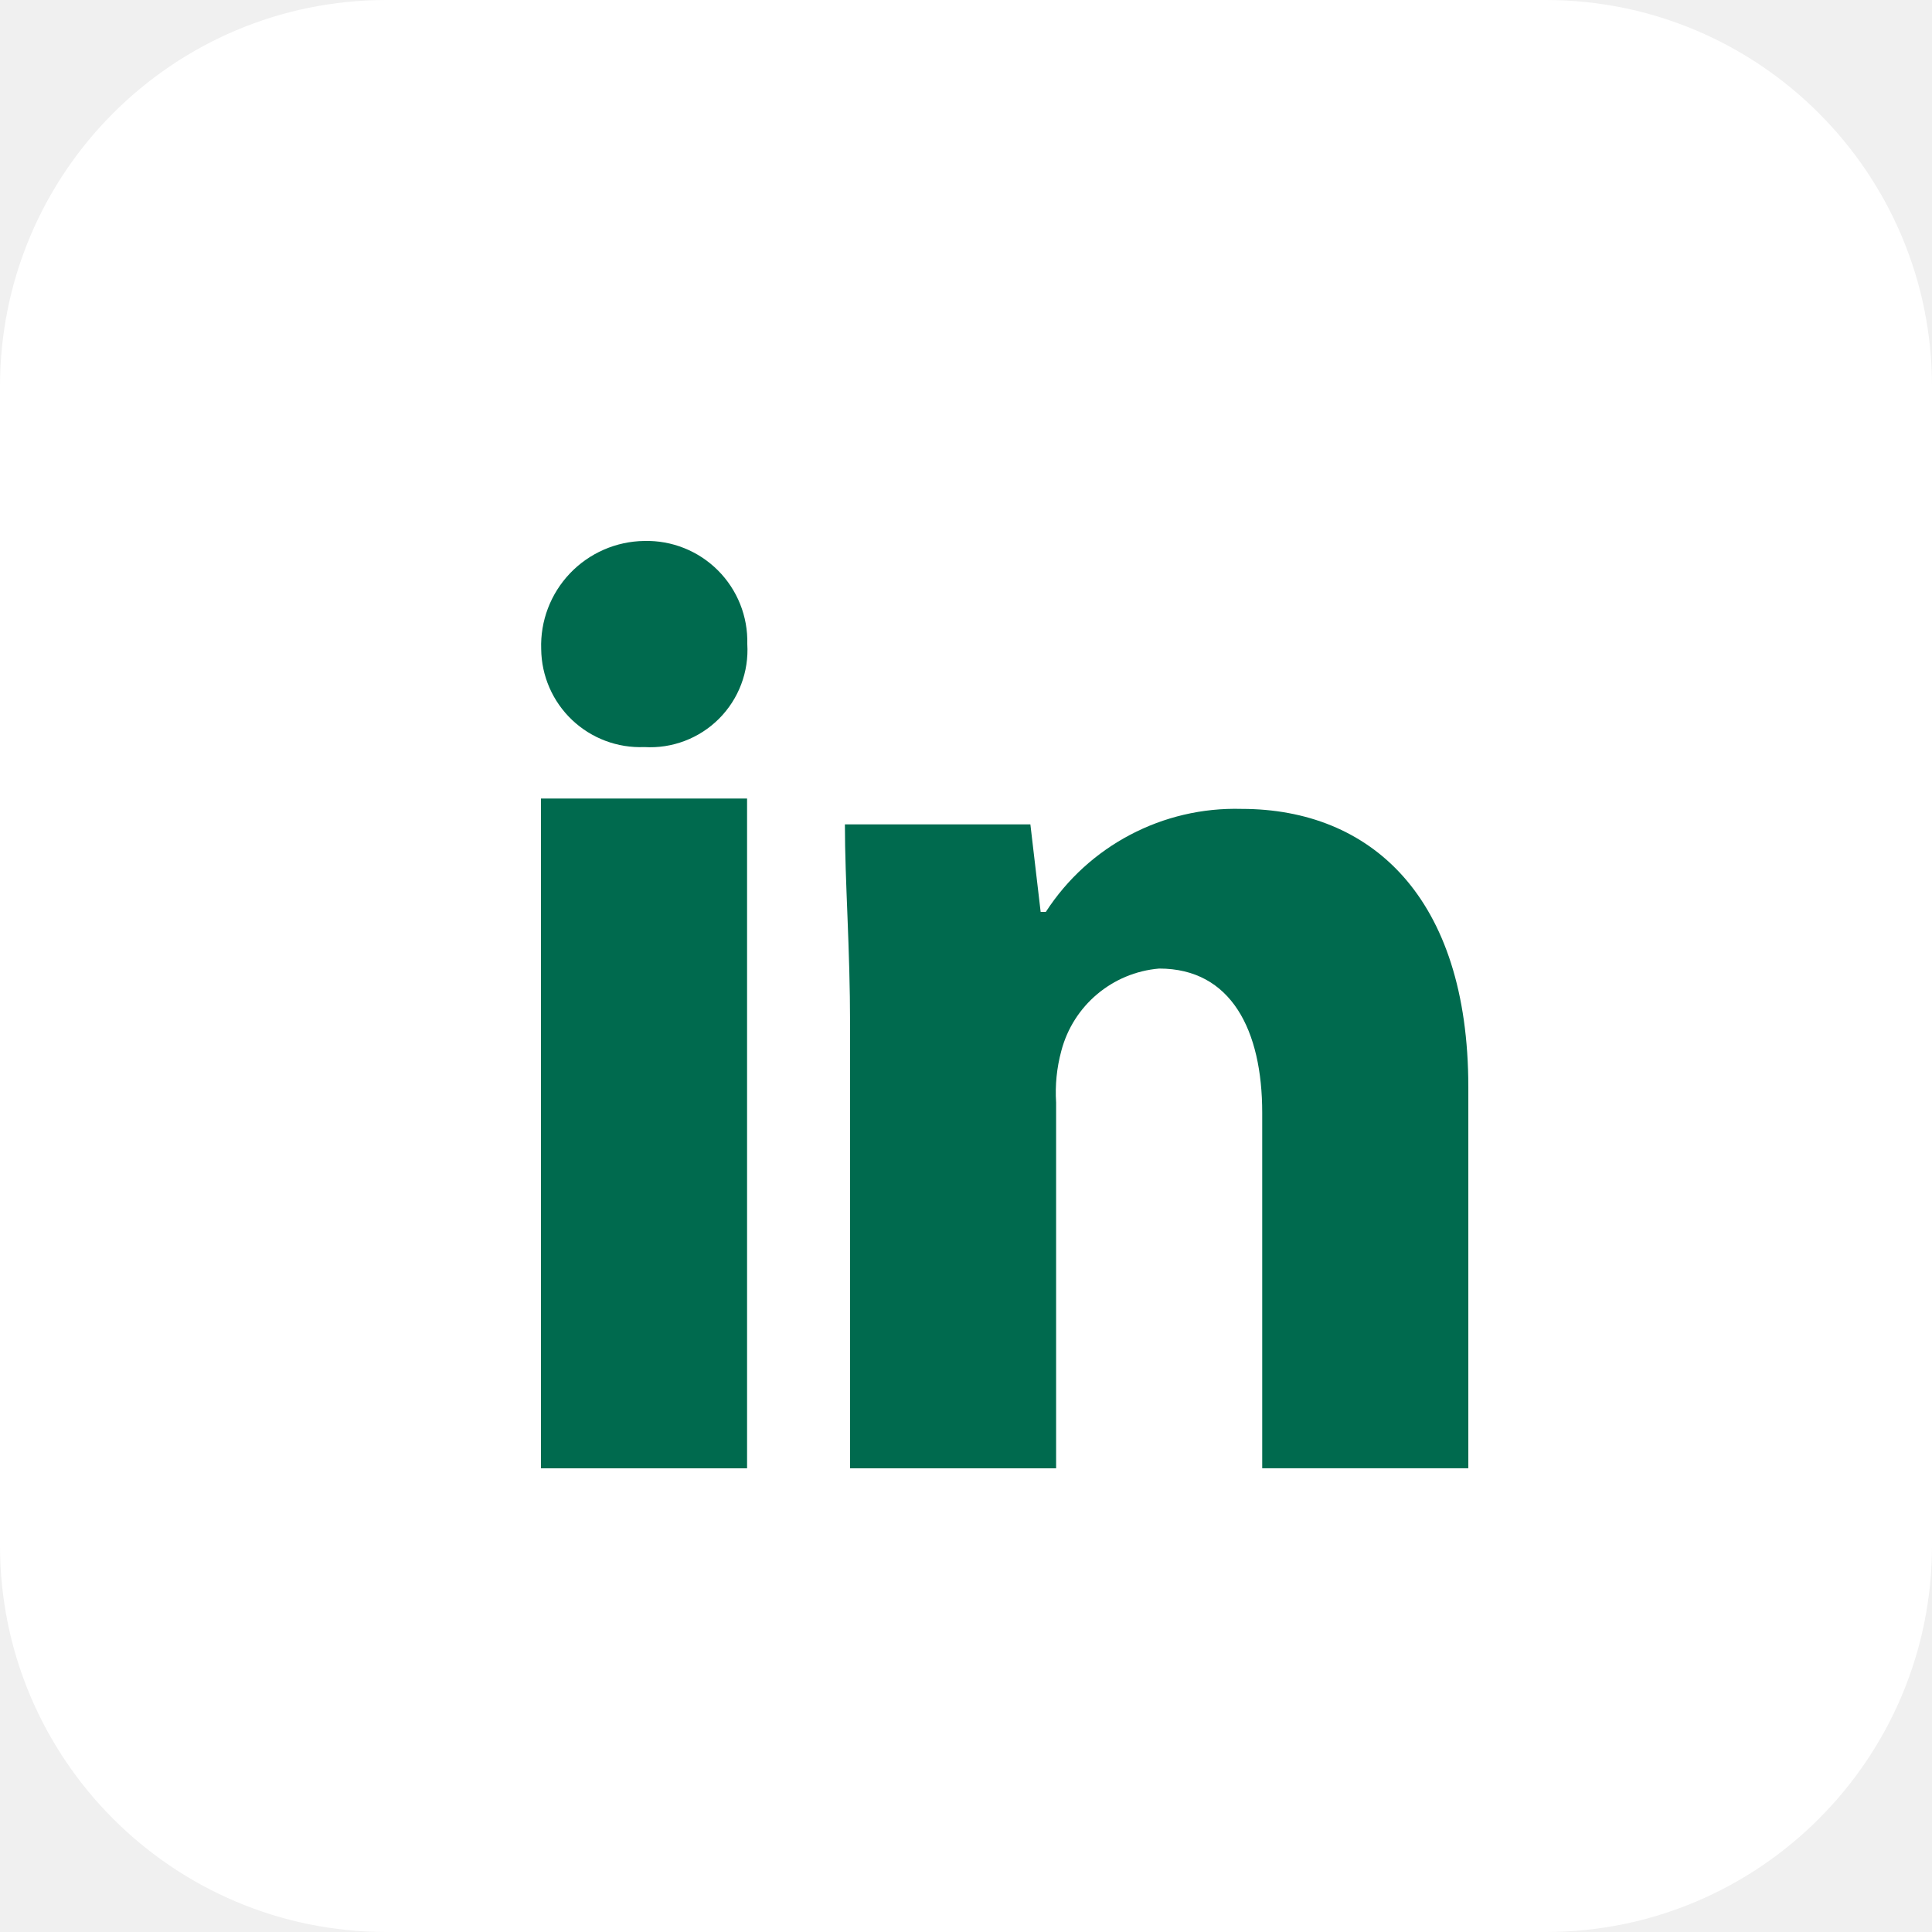
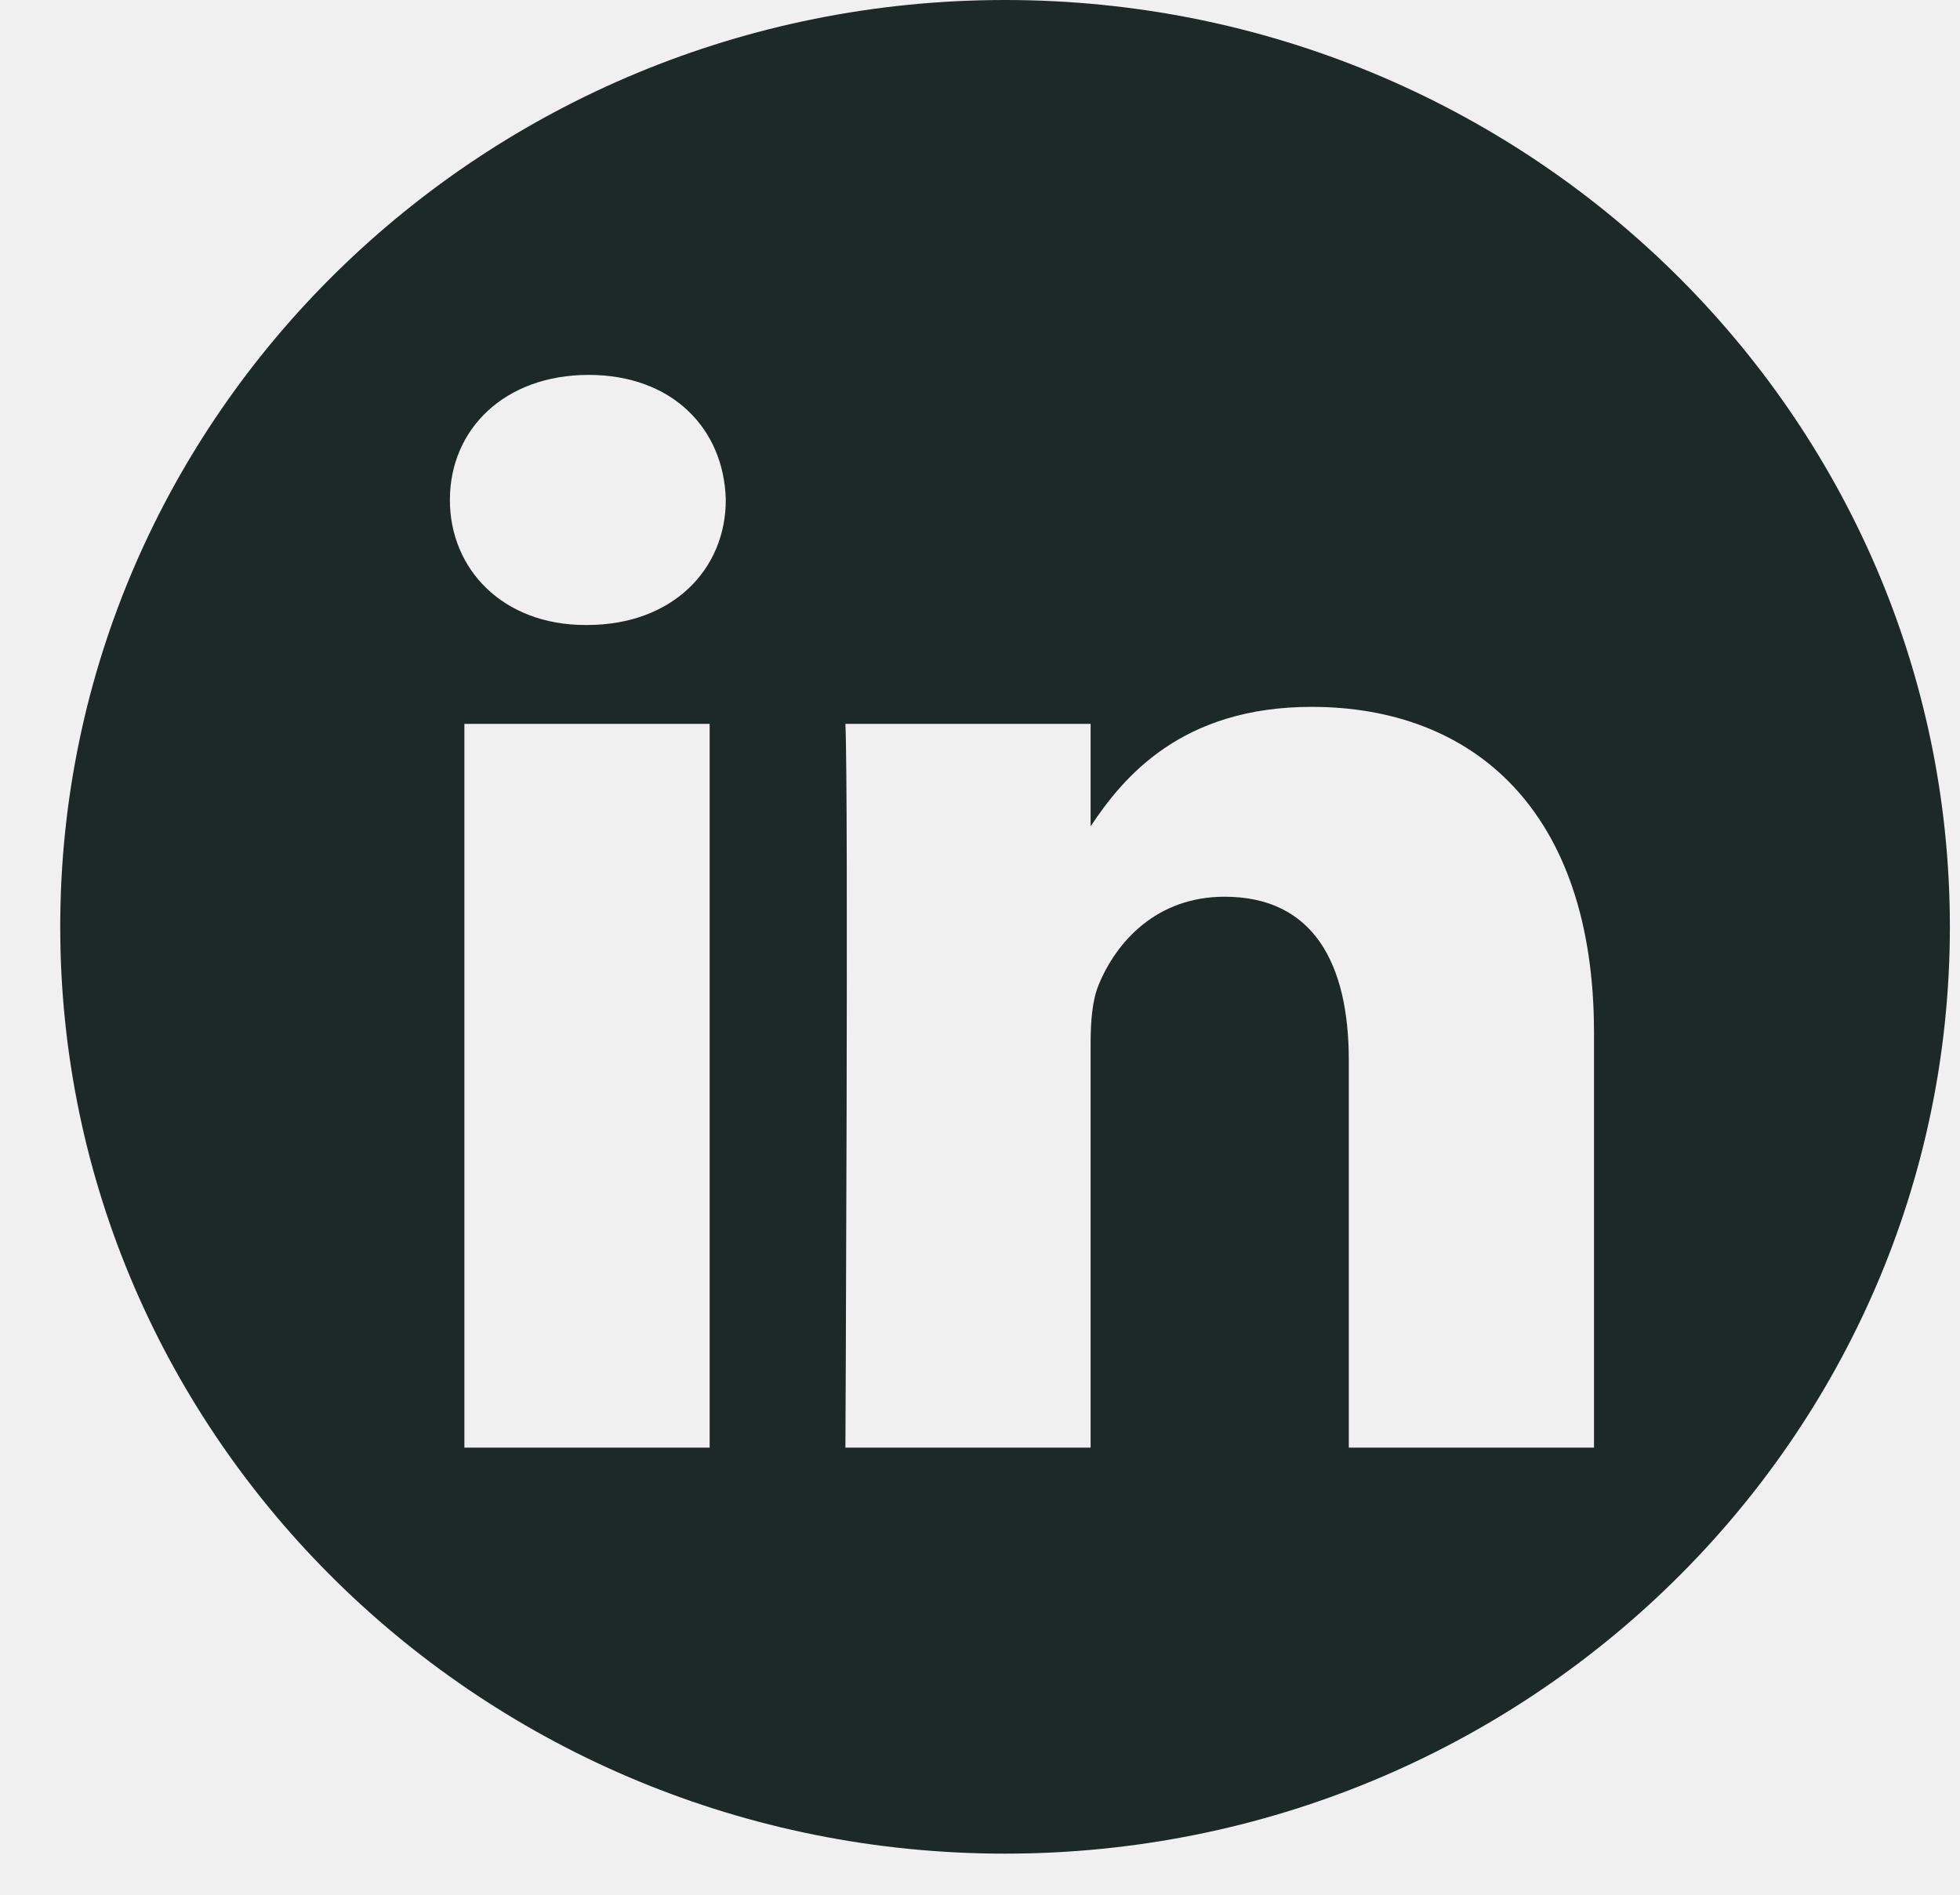
- <svg xmlns="http://www.w3.org/2000/svg" width="25" height="25" viewBox="0 0 25 25">
-   <defs>
-     <style>.a{fill:#fff;}.b{fill:#006a4e;}</style>
-   </defs>
-   <g transform="translate(-1642 -9782)">
-     <g transform="translate(251 -82)">
-       <rect class="a" width="25" height="25" rx="5" transform="translate(1391 9864)" />
-       <g transform="translate(1306.27 9792.916)">
-         <path class="b" d="M94.4,79.417a1.259,1.259,0,0,1-1.333,1.334,1.282,1.282,0,0,1-1.334-1.267,1.352,1.352,0,0,1,1.334-1.4A1.3,1.3,0,0,1,94.4,79.417Z" transform="translate(0)" />
-         <rect class="b" width="2.667" height="8.667" transform="translate(91.73 81.417)" />
-         <path class="b" d="M108.06,87.952a2.92,2.92,0,0,0-2.533,1.333h-.067l-.133-1.133h-2.4c0,.734.067,1.6.067,2.6v5.733h2.666V91.752a2.053,2.053,0,0,1,.067-.667,1.434,1.434,0,0,1,1.267-1.067c.933,0,1.333.8,1.333,1.866v4.6h2.667V91.552C110.994,89.085,109.727,87.952,108.06,87.952Z" transform="translate(-7.264 -6.401)" />
-       </g>
-     </g>
-   </g>
+ <svg xmlns="http://www.w3.org/2000/svg" width="30" height="29" viewBox="0 0 30 29" fill="none">
+   <path fill-rule="evenodd" clip-rule="evenodd" d="M15.383 0C23.365 0 29.845 6.356 29.845 14.185C29.845 22.014 23.365 28.371 15.383 28.371C7.402 28.371 0.922 22.014 0.922 14.185C0.922 6.356 7.402 0 15.383 0ZM10.862 22.157V11.079H7.108V22.157H10.862ZM24.398 22.157V15.805C24.398 12.402 22.546 10.819 20.076 10.819C18.085 10.819 17.193 11.893 16.693 12.648V11.079H12.94C12.989 12.119 12.94 22.157 12.94 22.157H16.693V15.971C16.693 15.64 16.717 15.309 16.817 15.072C17.088 14.411 17.706 13.725 18.743 13.725C20.101 13.725 20.645 14.742 20.645 16.23V22.157H24.398ZM9.01 5.738C7.726 5.738 6.886 6.566 6.886 7.652C6.886 8.715 7.7 9.566 8.96 9.566H8.985C10.294 9.566 11.109 8.715 11.109 7.652C11.084 6.566 10.294 5.738 9.01 5.738Z" fill="#1D2926" />
</svg>
